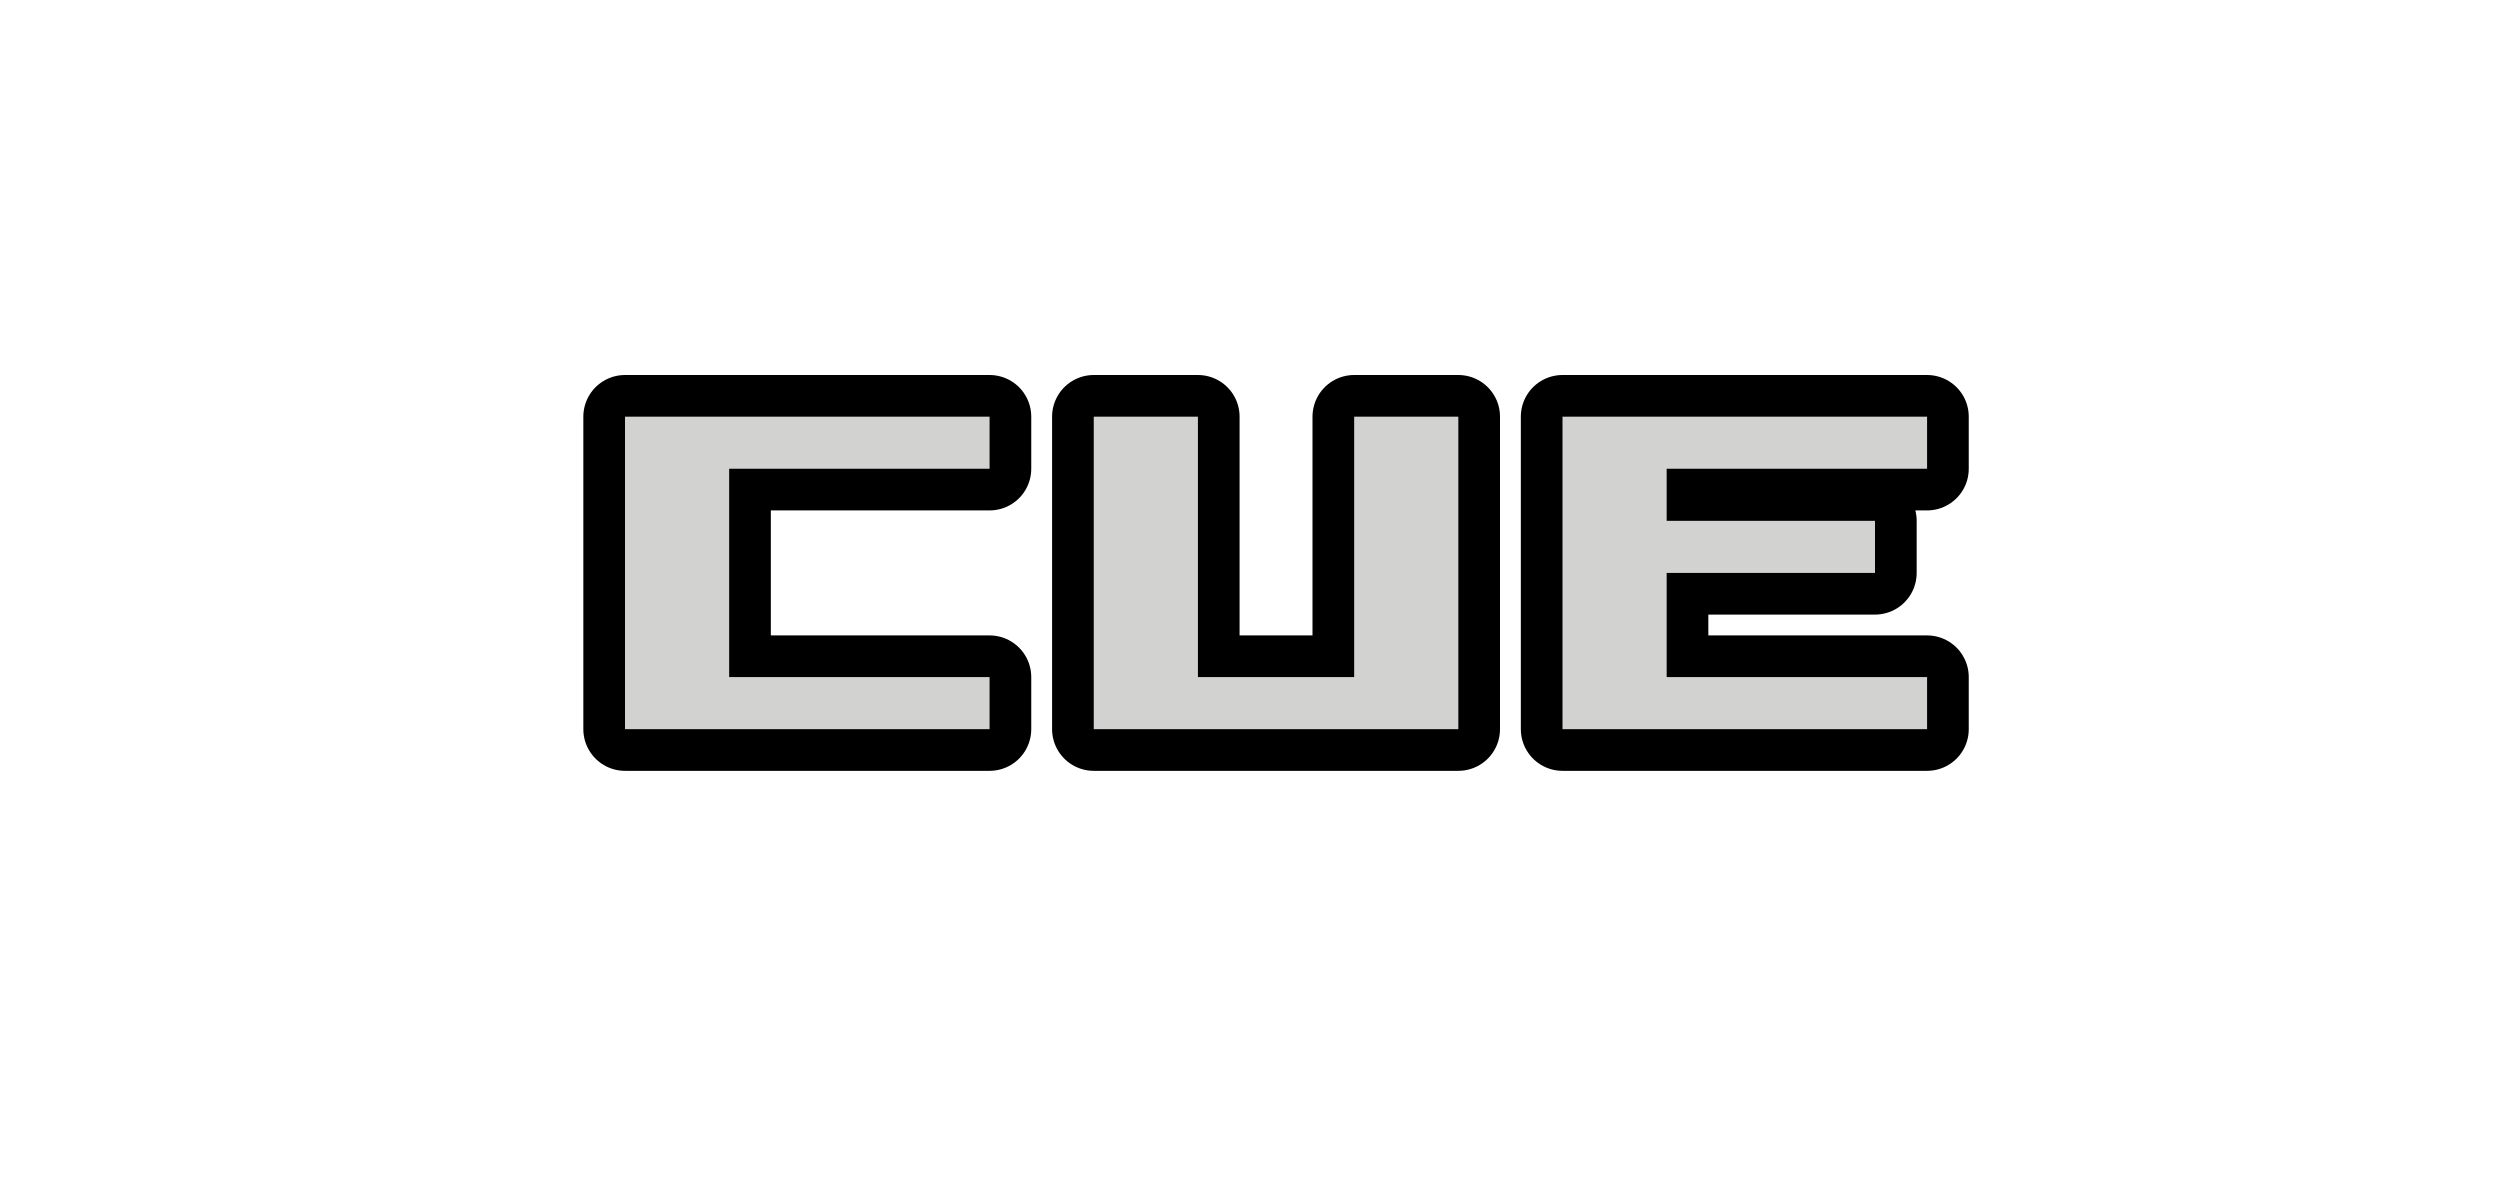
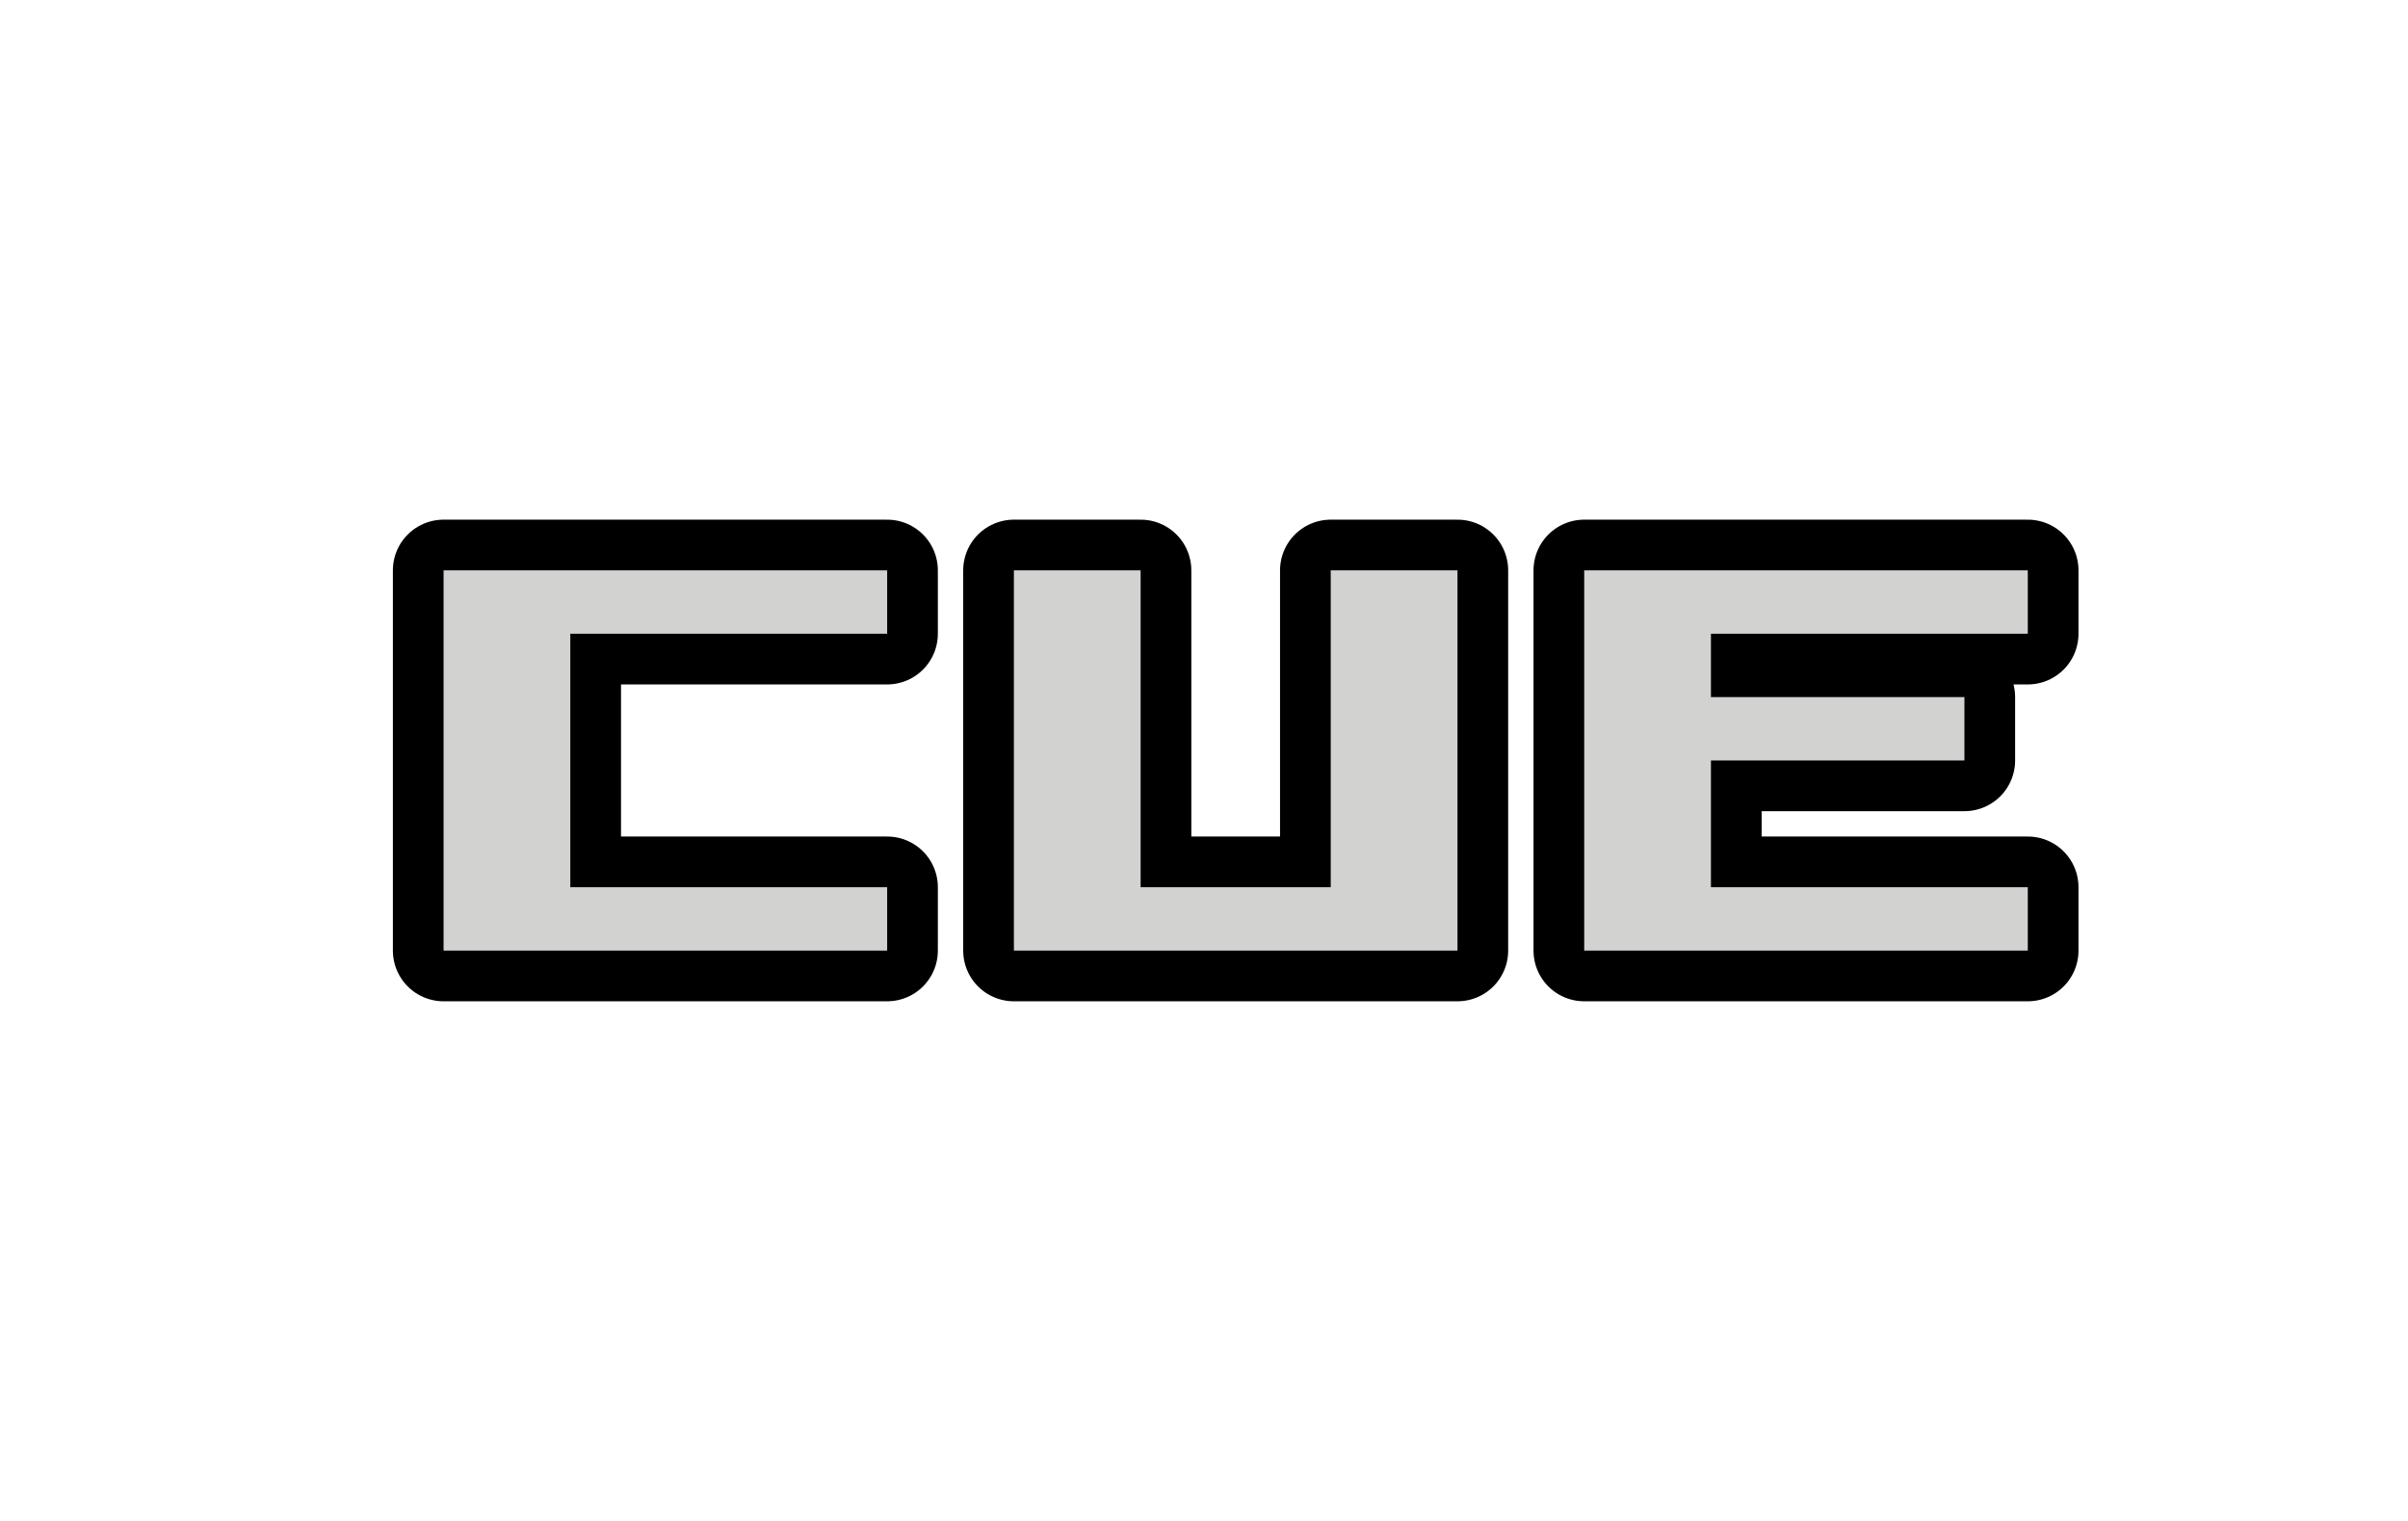
- <svg xmlns="http://www.w3.org/2000/svg" width="48" height="23" version="1.1">
-   <g transform="translate(-1 -1)" fill="#d2d2d1" stroke="#000" stroke-linecap="round" stroke-linejoin="round" stroke-width="1.6">
+ <svg xmlns="http://www.w3.org/2000/svg" width="38" height="24" version="1.1">
+   <g transform="translate(-6)" fill="#d2d2d1" stroke="#000" stroke-linecap="round" stroke-linejoin="round" stroke-width="1.6">
    <path d="m20 9h-7v6h7v-1h-5v-4h5v-1" />
    <path d="m22 9v6h7v-6h-2v5h-3v-5h-2" />
    <path d="m31 9v6h7v-1h-5v-2h4v-1h-4v-1h5v-1h-7" />
  </g>
-   <g transform="translate(-1 -1)" fill="#d2d2d1">
+   <g transform="translate(-6)" fill="#d2d2d1">
    <path d="m20 9h-7v6h7v-1h-5v-4h5v-1" />
    <path d="m22 9v6h7v-6h-2v5h-3v-5h-2" />
    <path d="m31 9v6h7v-1h-5v-2h4v-1h-4v-1h5v-1h-7" />
  </g>
</svg>
